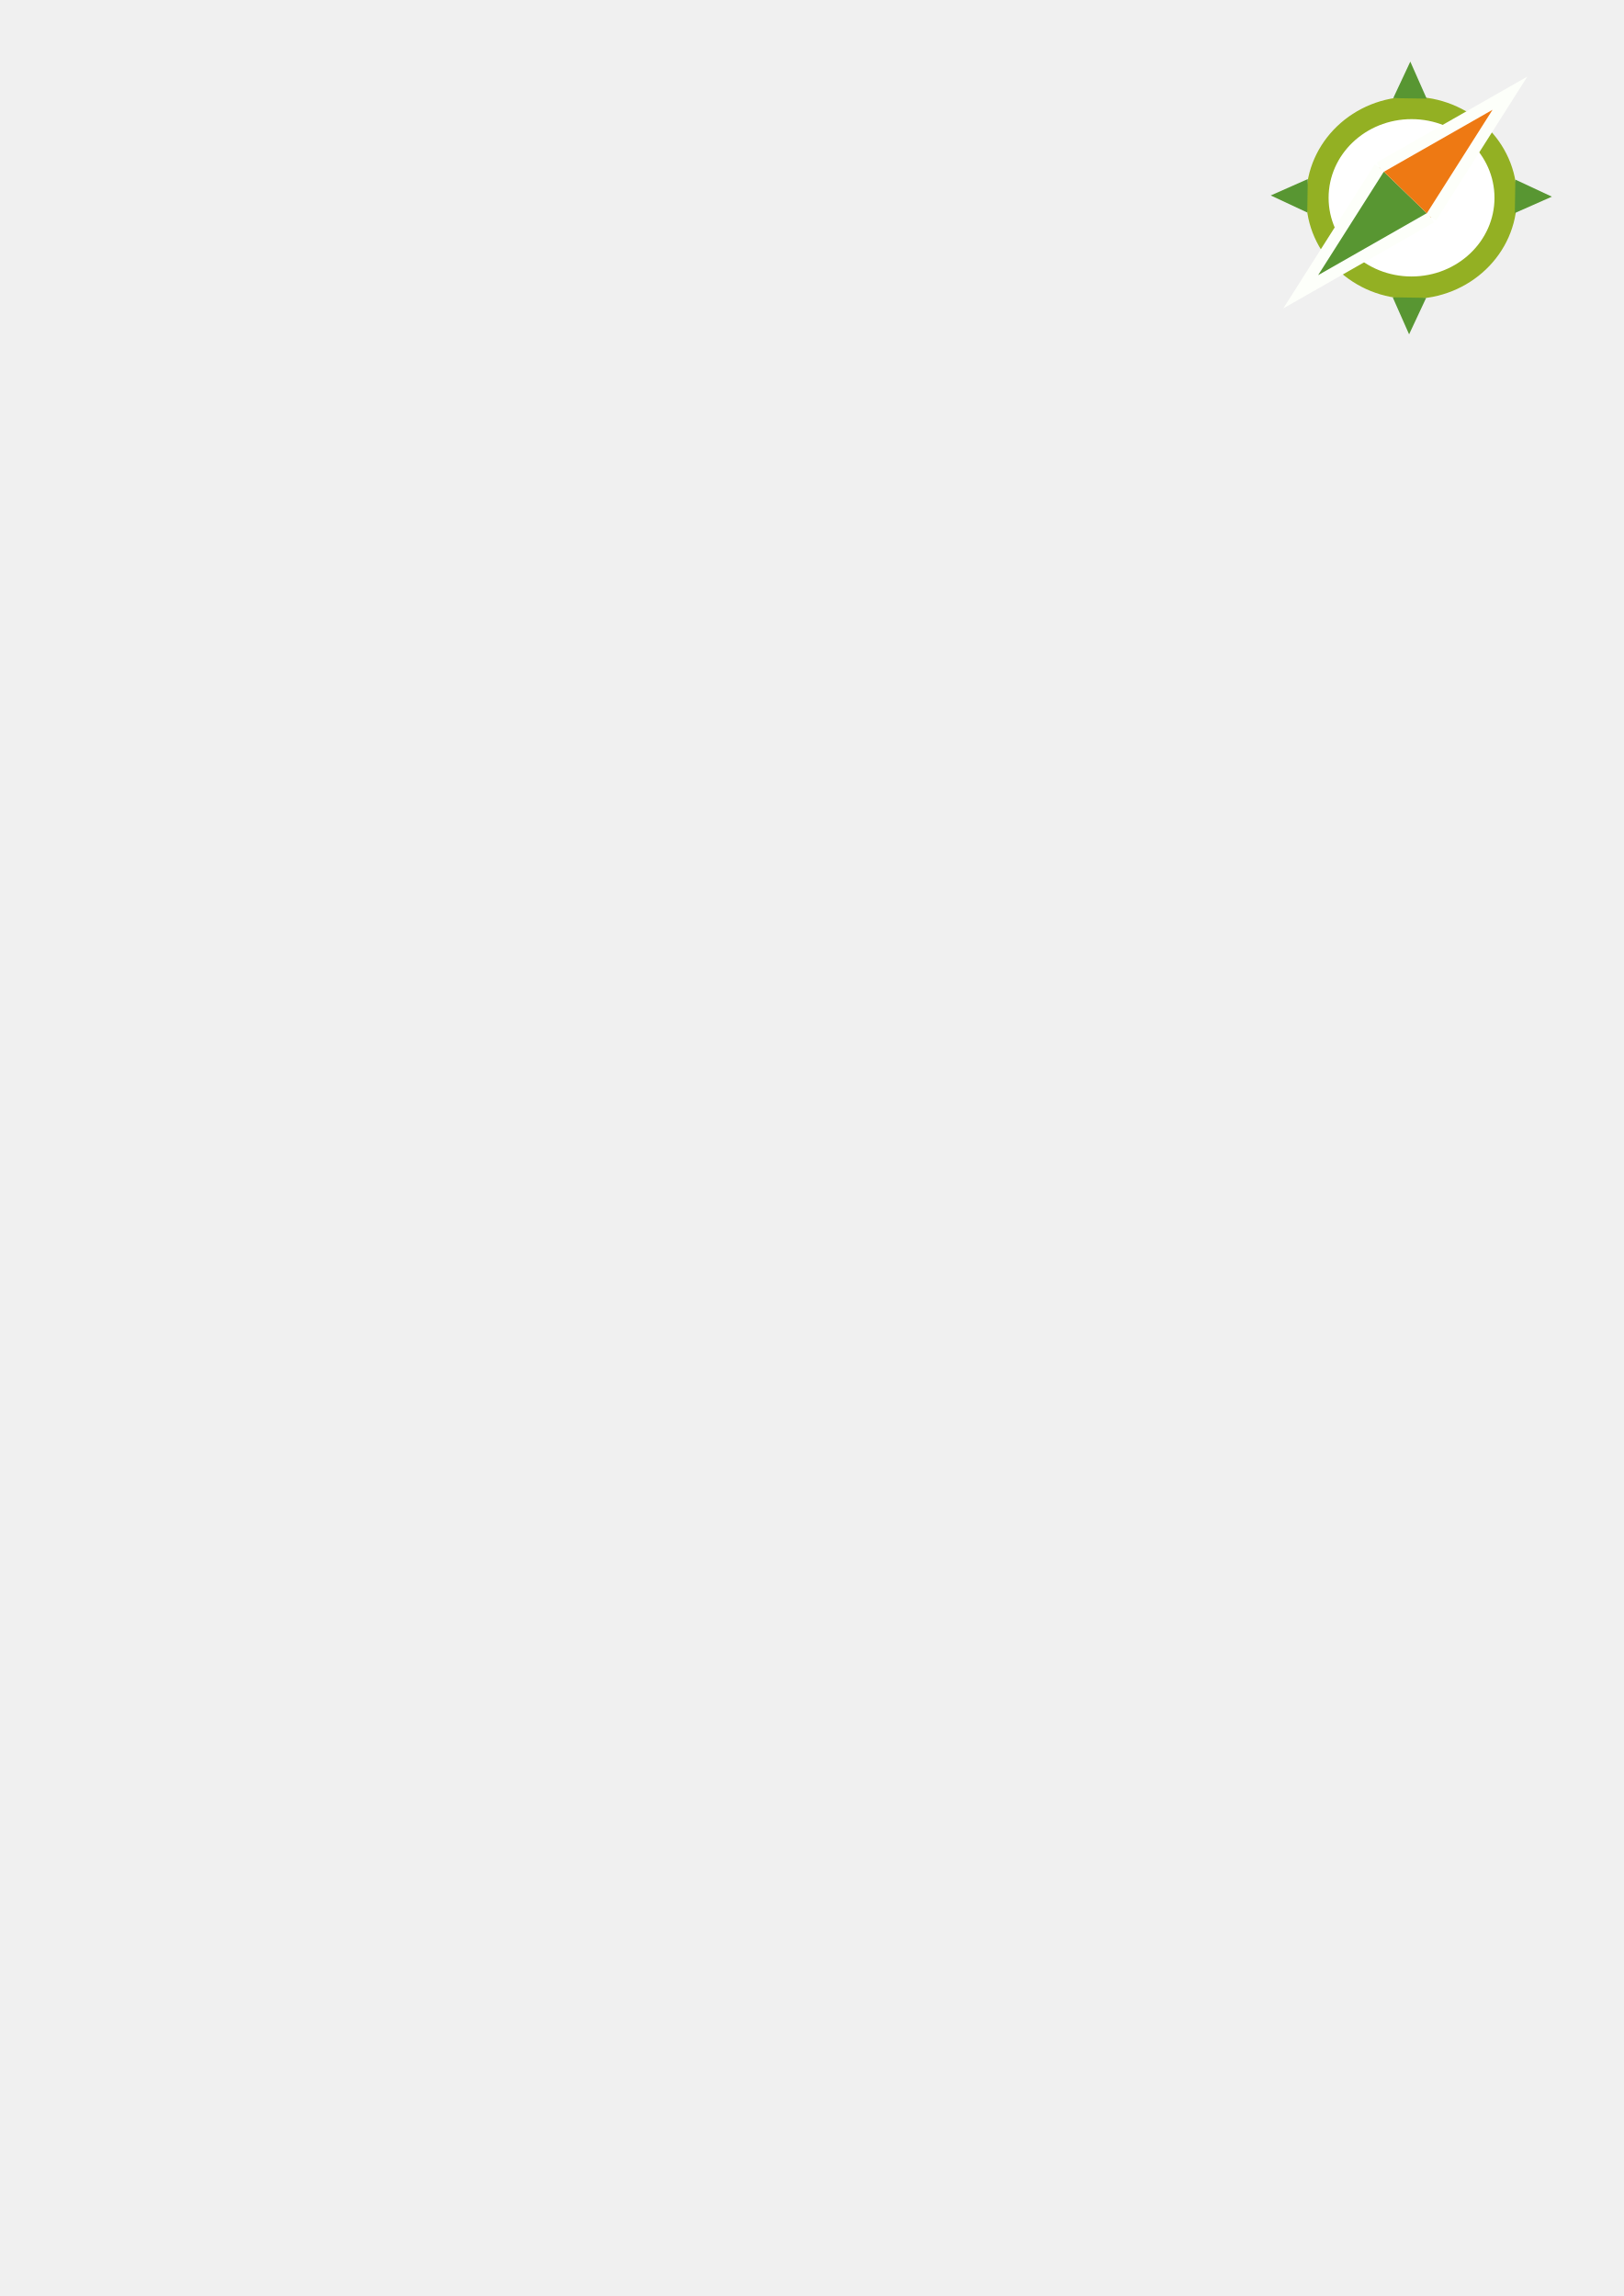
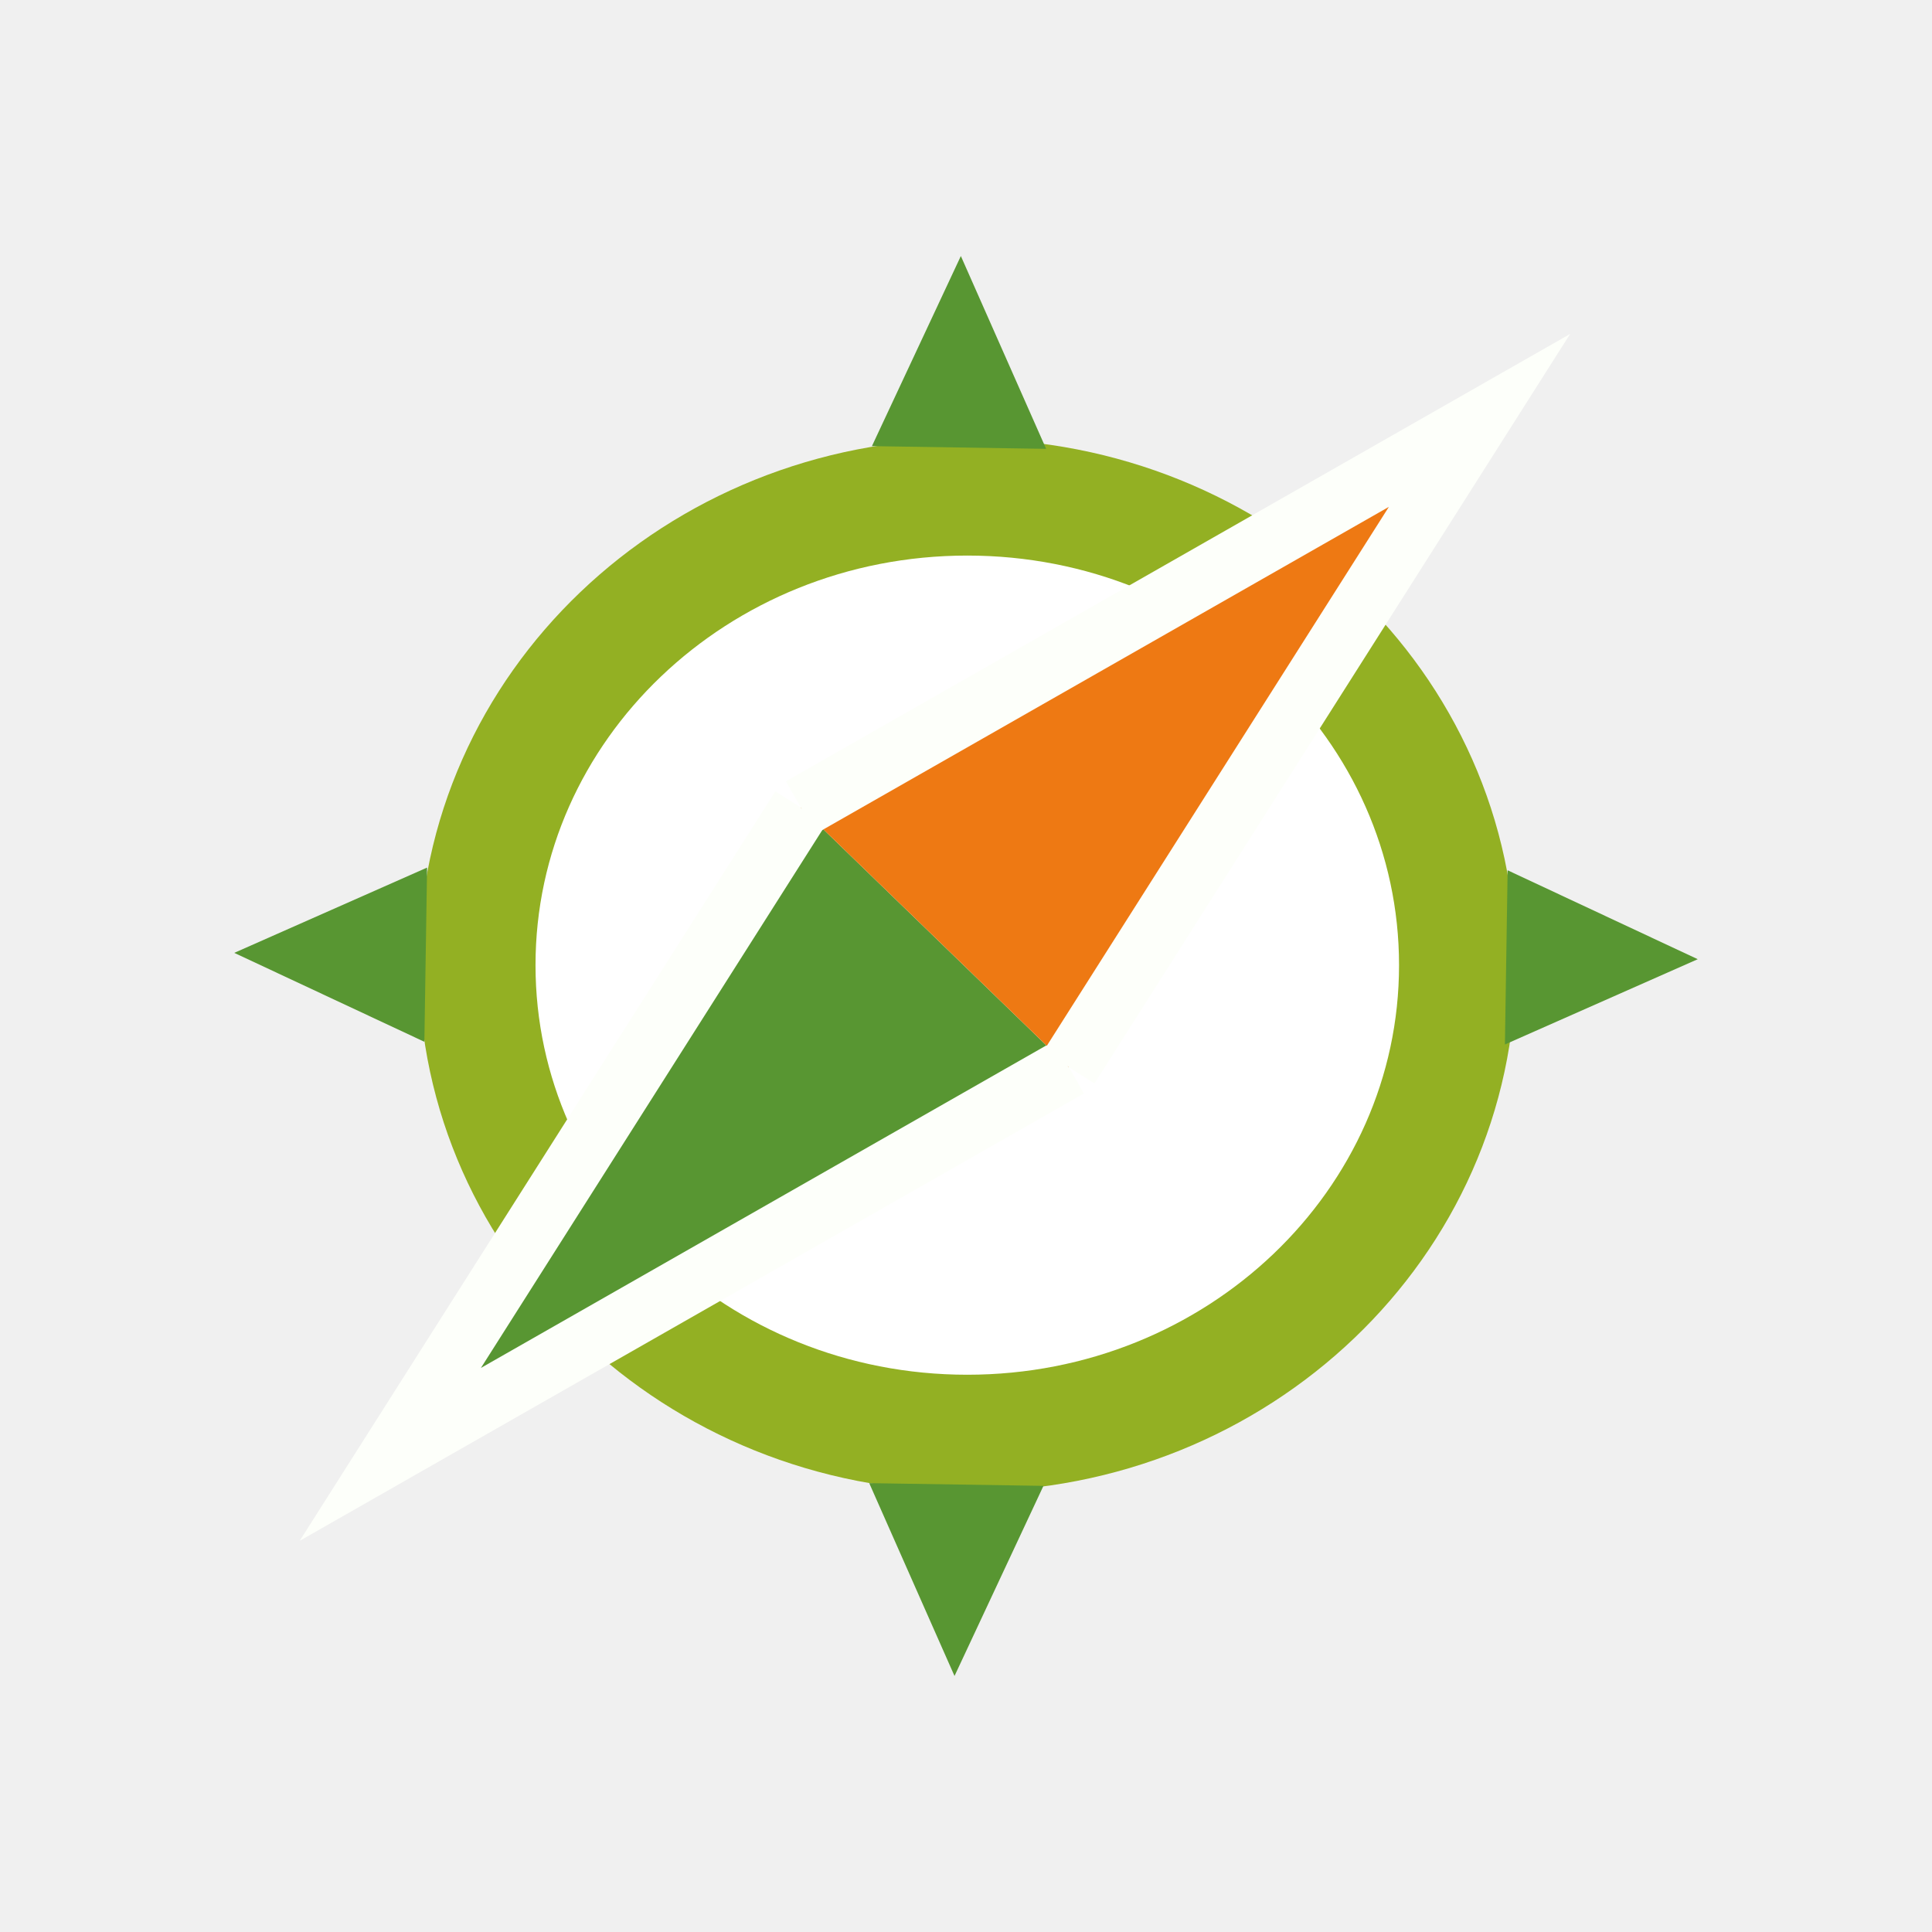
- <svg xmlns="http://www.w3.org/2000/svg" xmlns:ns1="http://www.openswatchbook.org/uri/2009/osb" xmlns:xlink="http://www.w3.org/1999/xlink" width="210mm" height="297mm" viewBox="0 0 210 297" version="1.1" id="svg8">
+ <svg xmlns="http://www.w3.org/2000/svg" xmlns:xlink="http://www.w3.org/1999/xlink" width="48mm" height="48mm" viewBox="0 0 48 48" version="1.1" id="svg8">
  <defs id="defs2">
-     <linearGradient id="linearGradient6581" ns1:paint="solid">
+     <linearGradient id="linearGradient6581">
      <stop style="stop-color:#000000;stop-opacity:1;" offset="0" id="stop6579" />
    </linearGradient>
-     <linearGradient id="linearGradient6575" ns1:paint="solid">
+     <linearGradient id="linearGradient6575">
      <stop style="stop-color:#000000;stop-opacity:1;" offset="0" id="stop6573" />
    </linearGradient>
-     <linearGradient id="linearGradient6529" ns1:paint="solid">
+     <linearGradient id="linearGradient6529">
      <stop style="stop-color:#589632;stop-opacity:1;" offset="0" id="stop6527" />
    </linearGradient>
-     <linearGradient id="linearGradient2793" ns1:paint="solid">
+     <linearGradient id="linearGradient2793">
      <stop style="stop-color:#fdfffa;stop-opacity:1;" offset="0" id="stop2791" />
    </linearGradient>
    <linearGradient xlink:href="#linearGradient2793" id="linearGradient6583" x1="36.418" y1="132.362" x2="50.845" y2="132.362" gradientUnits="userSpaceOnUse" gradientTransform="translate(-3e-6)" />
    <linearGradient xlink:href="#linearGradient2793" id="linearGradient6583-6" x1="36.418" y1="132.362" x2="50.845" y2="132.362" gradientUnits="userSpaceOnUse" gradientTransform="translate(-8e-6)" />
  </defs>
  <g id="layer1">
-     <g id="g1453">
+     <g id="g1453" transform="translate(-158.5293,-1.60909)">
      <ellipse ry="11.626" rx="12.177" cy="25.588" cx="182.561" id="path76" style="fill:#ffffff;stroke:#93b023;stroke-width:2.9;stroke-miterlimit:4;stroke-dasharray:none;stroke-opacity:1" />
      <path transform="matrix(1.903233,0.04027363,-0.03174578,2.41579,75.45254,-262.5867)" d="m 59.334,123.654 -1.128,1.974 -1.146,-1.964 z" id="path6086-3-3" style="opacity:1;fill:#589632;fill-opacity:1;stroke:none;stroke-width:0.093;stroke-miterlimit:4;stroke-dasharray:none;stroke-opacity:1" />
      <path id="path48-56" d="m 185.087,28.125 -16.861,9.618 10.2,-16.071" style="opacity:1;fill:#589632;fill-opacity:1;stroke:url(#linearGradient6583);stroke-width:1.5;stroke-miterlimit:5.2;stroke-dasharray:none;stroke-opacity:1" />
      <path transform="matrix(-1.903233,-0.04027363,0.03174578,-2.41579,289.1928,313.8049)" d="m 59.334,123.654 -1.128,1.974 -1.146,-1.964 z" id="path6086-3-3-3" style="opacity:1;fill:#589632;fill-opacity:1;stroke:none;stroke-width:0.093;stroke-miterlimit:4;stroke-dasharray:none;stroke-opacity:1" />
      <path transform="matrix(-0.04027363,1.903233,-2.41579,-0.03174578,470.1844,-81.50873)" d="m 59.334,123.654 -1.128,1.974 -1.146,-1.964 z" id="path6086-3-3-6" style="opacity:1;fill:#589632;fill-opacity:1;stroke:none;stroke-width:0.093;stroke-miterlimit:4;stroke-dasharray:none;stroke-opacity:1" />
      <path transform="matrix(0.04027363,-1.903233,2.41579,0.03174578,-105.1258,132.2317)" d="m 59.334,123.654 -1.128,1.974 -1.146,-1.964 z" id="path6086-3-3-7" style="opacity:1;fill:#589632;fill-opacity:1;stroke:none;stroke-width:0.093;stroke-miterlimit:4;stroke-dasharray:none;stroke-opacity:1" />
      <path id="path48-56-9" d="m 178.426,21.672 16.861,-9.618 -10.2,16.071" style="opacity:1;fill:#ee7913;fill-opacity:1;stroke:url(#linearGradient6583-6);stroke-width:1.5;stroke-miterlimit:5.2;stroke-dasharray:none;stroke-opacity:1" />
    </g>
  </g>
</svg>
